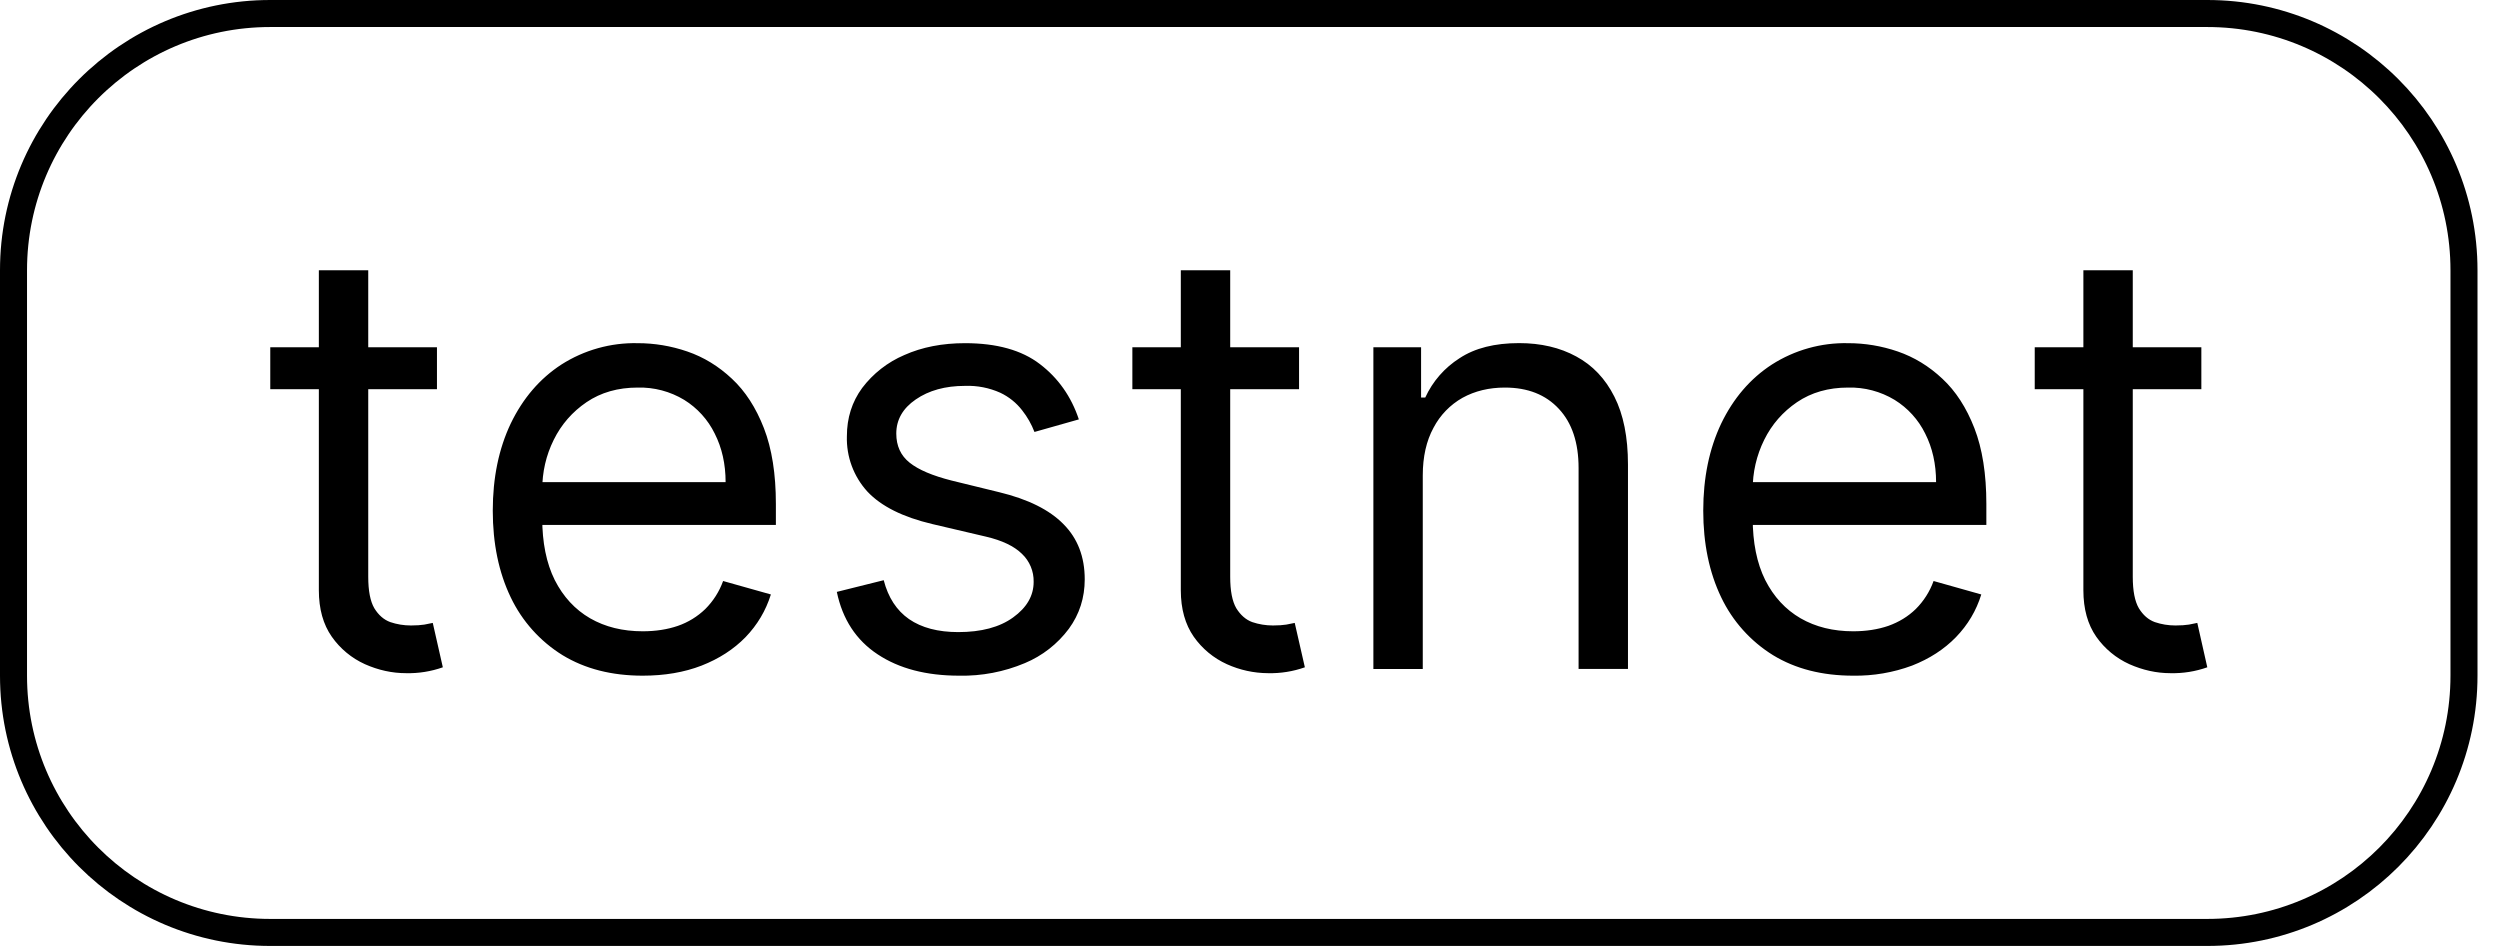
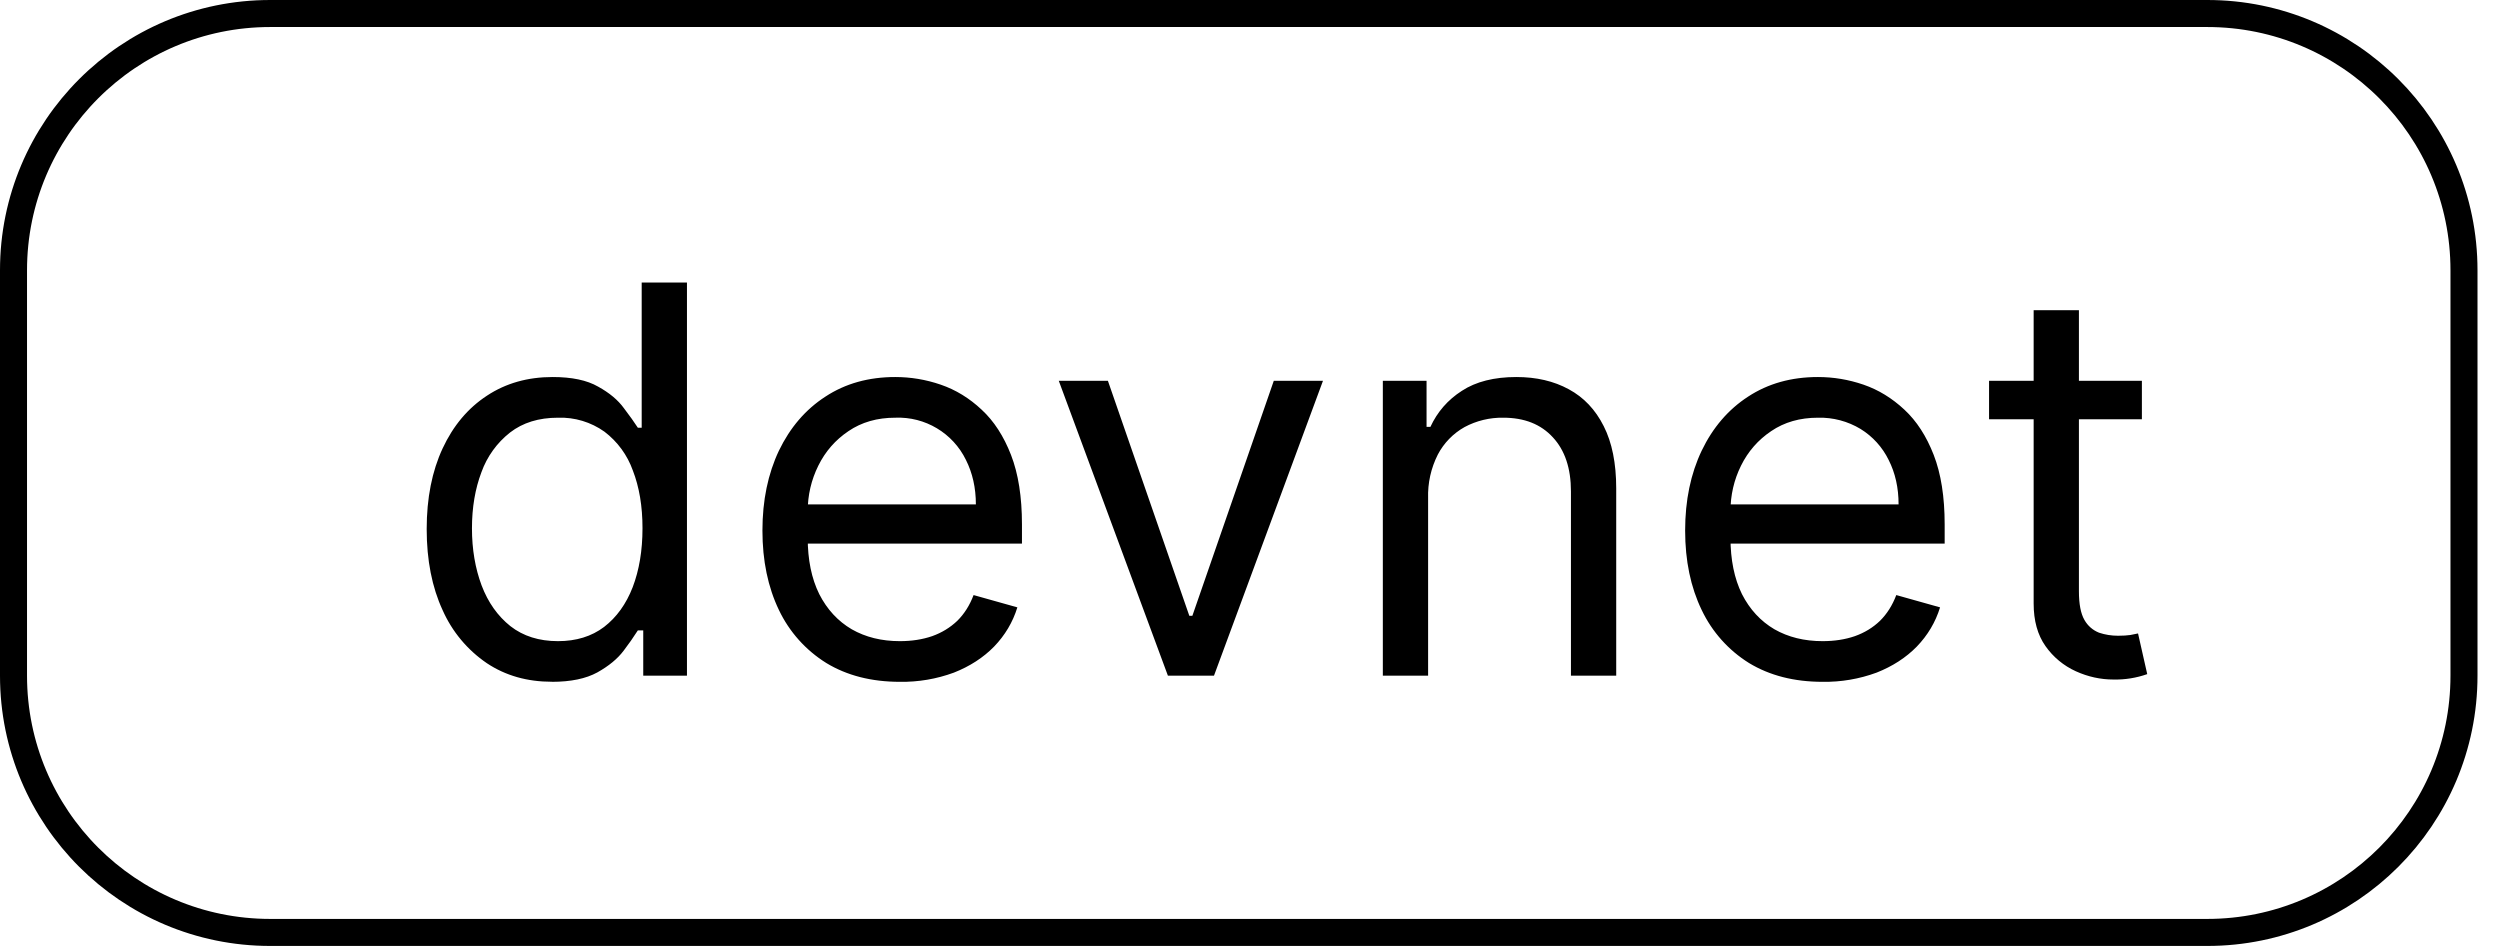
<svg xmlns="http://www.w3.org/2000/svg" viewBox="0 0 37 14" fill="none">
-   <path d="M6.467 5.14v.62H4v-.62h2.467ZM4.719 4h.731v4.537c0 .207.03.362.09.465.062.101.14.17.236.205.097.033.2.05.307.05.08 0 .146-.005.198-.013l.124-.025.149.657a1.529 1.529 0 0 1-.545.087c-.207 0-.41-.045-.608-.133a1.207 1.207 0 0 1-.49-.406c-.128-.182-.192-.412-.192-.688V4Zm4.793 6c-.459 0-.854-.101-1.187-.304a2.039 2.039 0 0 1-.766-.855c-.177-.368-.266-.796-.266-1.283 0-.488.089-.917.266-1.29.18-.373.43-.665.75-.873a2.016 2.016 0 0 1 1.129-.316c.247 0 .492.04.734.123.242.083.462.217.66.403.198.184.356.428.474.732s.177.677.177 1.122v.31h-3.67v-.633h2.926c0-.268-.054-.508-.161-.719a1.214 1.214 0 0 0-.452-.499 1.267 1.267 0 0 0-.688-.182c-.292 0-.544.072-.757.216-.21.143-.373.329-.486.558-.114.23-.17.476-.17.738v.421c0 .36.061.665.185.915.126.248.3.437.524.567.223.128.482.192.778.192.192 0 .366-.027.52-.08a1.1 1.1 0 0 0 .406-.249 1.12 1.12 0 0 0 .264-.415l.707.199c-.075.24-.2.45-.375.632-.176.18-.393.32-.651.421-.258.1-.549.149-.871.149Zm6.455-3.793-.657.186a1.219 1.219 0 0 0-.182-.32.888.888 0 0 0-.323-.26 1.17 1.17 0 0 0-.524-.102c-.29 0-.534.067-.728.201-.192.132-.288.3-.288.505 0 .182.066.326.198.431.133.106.34.193.62.264l.707.173c.425.103.743.261.951.474.209.211.313.483.313.815 0 .273-.078.517-.235.732a1.562 1.562 0 0 1-.651.508 2.377 2.377 0 0 1-.973.186c-.486 0-.888-.105-1.206-.316-.318-.21-.52-.519-.604-.924l.694-.173c.066.256.191.448.375.576.186.128.429.192.728.192.341 0 .612-.072.812-.217.203-.146.304-.322.304-.526a.554.554 0 0 0-.174-.416c-.115-.113-.293-.198-.533-.254l-.793-.186c-.436-.103-.756-.263-.96-.48a1.163 1.163 0 0 1-.304-.821c0-.269.075-.507.226-.713a1.54 1.54 0 0 1 .623-.487c.264-.118.564-.176.899-.176.47 0 .84.103 1.109.31.27.206.463.479.576.818Zm3.259-1.067v.62h-2.467v-.62h2.466ZM17.477 4h.73v4.537c0 .207.03.362.09.465.063.101.141.17.236.205.098.033.2.05.307.05.08 0 .147-.005.198-.013l.124-.025.15.657a1.528 1.528 0 0 1-.545.087 1.49 1.49 0 0 1-.609-.133 1.207 1.207 0 0 1-.49-.406c-.127-.182-.192-.412-.192-.688V4Zm3.58 3.037v2.864h-.731V5.14h.706v.743h.062a1.36 1.36 0 0 1 .508-.582c.228-.15.521-.223.88-.223.323 0 .605.066.847.198.241.13.43.328.564.595.134.264.201.6.201 1.004V9.9h-.731V6.926c0-.374-.097-.666-.291-.874-.195-.211-.461-.316-.8-.316-.233 0-.442.05-.626.151a1.087 1.087 0 0 0-.43.444c-.106.194-.159.43-.159.706ZM27.427 10c-.459 0-.855-.101-1.187-.304a2.038 2.038 0 0 1-.766-.855c-.177-.368-.266-.796-.266-1.283 0-.488.089-.917.266-1.29.18-.373.43-.665.75-.873a2.013 2.013 0 0 1 1.128-.316c.248 0 .493.04.735.123.241.083.462.217.66.403.198.184.356.428.474.732s.177.677.177 1.122v.31h-3.67v-.633h2.926c0-.268-.054-.508-.161-.719a1.214 1.214 0 0 0-.453-.499 1.267 1.267 0 0 0-.688-.182c-.291 0-.543.072-.756.216-.21.143-.373.329-.486.558a1.64 1.64 0 0 0-.17.738v.421c0 .36.061.665.185.915.126.248.3.437.524.567.223.128.482.192.778.192.192 0 .365-.027.52-.08.157-.056.293-.139.406-.249a1.12 1.12 0 0 0 .264-.415l.706.199c-.074.24-.199.45-.375.632-.175.18-.392.32-.65.421a2.4 2.4 0 0 1-.871.149Zm5.153-4.86v.62h-2.466v-.62h2.467ZM30.834 4h.731v4.537c0 .207.03.362.09.465.062.101.14.17.236.205.097.033.199.05.306.05.08 0 .147-.005.199-.013l.124-.025.148.657a1.528 1.528 0 0 1-.546.087c-.206 0-.408-.045-.607-.133a1.207 1.207 0 0 1-.49-.406c-.127-.182-.191-.412-.191-.688V4Z" fill="currentColor" />
-   <rect x=".2" y=".2" width="36.267" height="13.6" rx="3.8" stroke="currentColor" stroke-width=".4" />
+   <path d="M32.667.2H4A3.8 3.8 0 0 0 .2 4v6A3.8 3.8 0 0 0 4 13.8h28.667a3.8 3.8 0 0 0 3.8-3.8V4a3.8 3.8 0 0 0-3.8-3.8Z" stroke="currentColor" stroke-width=".4" />
+   <path d="M8.168 10.09c-.364 0-.685-.09-.963-.275a1.86 1.86 0 0 1-.654-.784c-.157-.339-.236-.74-.236-1.201 0-.459.079-.857.236-1.194.157-.337.376-.597.656-.78.28-.185.605-.276.972-.276.284 0 .508.047.673.142.167.092.294.198.381.318.089.117.158.214.207.29h.057V4.182h.67V10H9.52v-.67h-.08a4.3 4.3 0 0 1-.21.3c-.09.12-.22.227-.39.322-.168.092-.392.139-.672.139Zm.09-.601c.27 0 .497-.07.682-.21.186-.143.327-.339.424-.589.096-.252.145-.542.145-.872 0-.326-.048-.61-.143-.855a1.245 1.245 0 0 0-.42-.574 1.119 1.119 0 0 0-.687-.207c-.285 0-.521.073-.71.219a1.31 1.31 0 0 0-.424.588c-.093.246-.14.522-.14.83 0 .31.048.592.143.846.096.252.238.452.426.602.19.148.424.222.705.222Zm5.06.602c-.42 0-.783-.093-1.088-.278a1.87 1.87 0 0 1-.702-.785c-.162-.337-.244-.729-.244-1.176 0-.447.082-.84.244-1.182.165-.342.394-.61.688-.8.295-.194.64-.29 1.034-.29.227 0 .452.037.673.113.222.076.424.2.605.37.182.168.327.392.435.67.108.278.162.621.162 1.028v.284h-3.364v-.58h2.682c0-.245-.05-.465-.147-.658a1.113 1.113 0 0 0-1.046-.625c-.267 0-.498.066-.693.199-.193.13-.342.3-.446.511-.104.21-.157.436-.157.676v.387c0 .33.057.608.171.838.116.227.276.4.48.52.205.117.442.176.713.176.176 0 .335-.025.478-.074.143-.051.267-.127.372-.227.104-.103.184-.23.241-.381l.648.182c-.068.22-.183.413-.344.58-.16.164-.36.293-.596.386a2.212 2.212 0 0 1-.799.136Zm6.262-4.455L17.967 10h-.682L15.67 5.636h.727l1.205 3.478h.045l1.205-3.478h.727Zm1.556 1.739V10h-.67V5.636h.647v.682h.057c.102-.221.257-.4.466-.534.208-.136.477-.204.806-.204.296 0 .554.06.776.181.222.12.394.301.517.546.123.242.185.55.185.92V10h-.67V7.273c0-.343-.09-.61-.268-.801-.178-.194-.422-.29-.733-.29a1.17 1.17 0 0 0-.574.139.997.997 0 0 0-.395.406 1.341 1.341 0 0 0-.144.648Zm5.838 2.716c-.42 0-.783-.093-1.088-.278a1.868 1.868 0 0 1-.701-.785c-.163-.337-.245-.729-.245-1.176 0-.447.082-.84.245-1.182.164-.342.394-.61.687-.8.296-.194.64-.29 1.034-.29.228 0 .452.037.674.113.221.076.423.2.605.37.181.168.326.392.434.67.108.278.162.621.162 1.028v.284h-3.363v-.58h2.681c0-.245-.049-.465-.147-.658a1.113 1.113 0 0 0-.415-.458 1.161 1.161 0 0 0-.63-.167c-.268 0-.499.066-.694.199-.193.13-.342.3-.446.511-.104.21-.156.436-.156.676v.387c0 .33.057.608.17.838.116.227.276.4.48.52.205.117.443.176.713.176.177 0 .336-.025.478-.074.144-.051.268-.127.372-.227.104-.103.184-.23.241-.381l.648.182c-.068.22-.183.413-.344.58-.16.164-.36.293-.596.386a2.211 2.211 0 0 1-.799.136ZM31.7 5.636v.569h-2.262v-.569H31.7Zm-1.602-1.045h.67V8.75c0 .19.027.331.082.426a.427.427 0 0 0 .216.188c.09.03.183.045.282.045.073 0 .134-.004.181-.011l.114-.023.136.602a1.405 1.405 0 0 1-.5.08c-.189 0-.375-.04-.556-.122a1.106 1.106 0 0 1-.45-.373c-.117-.166-.175-.376-.175-.63V4.59Z" fill="currentColor" />
</svg>
